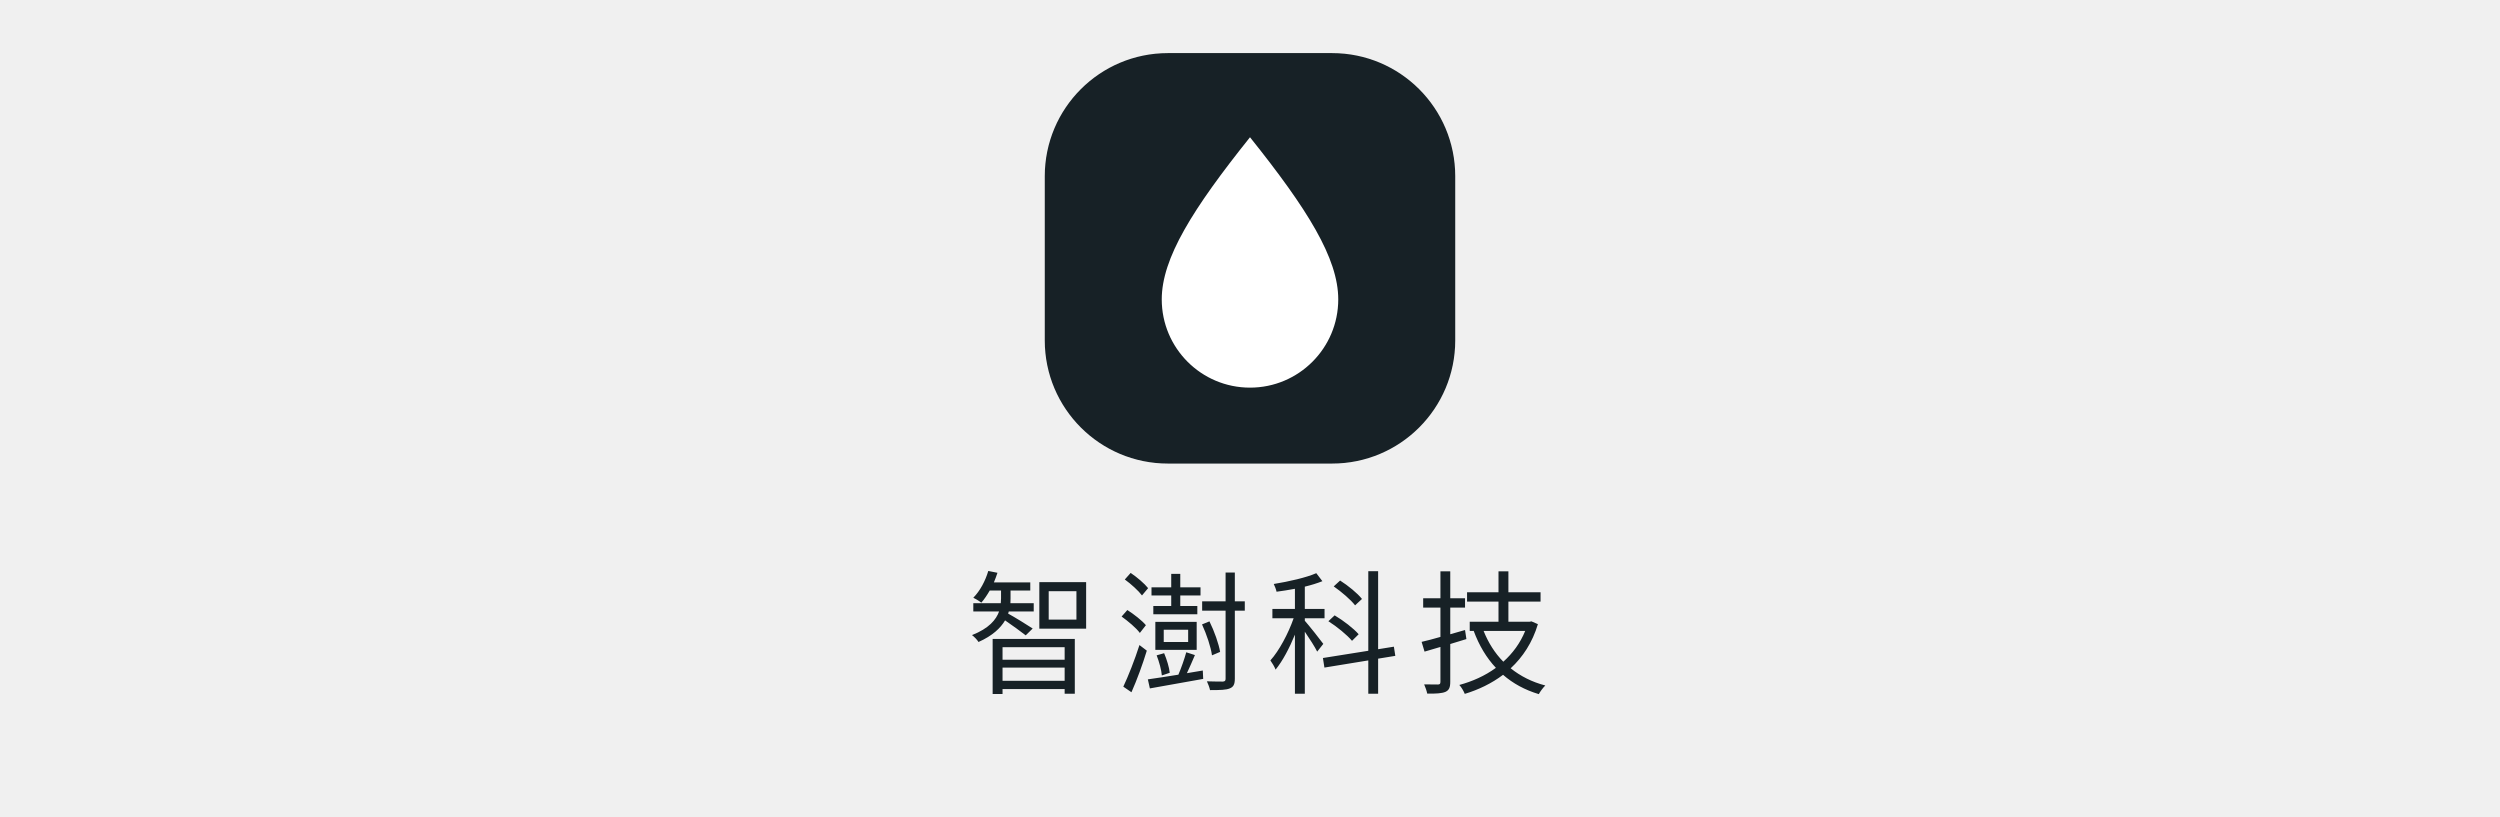
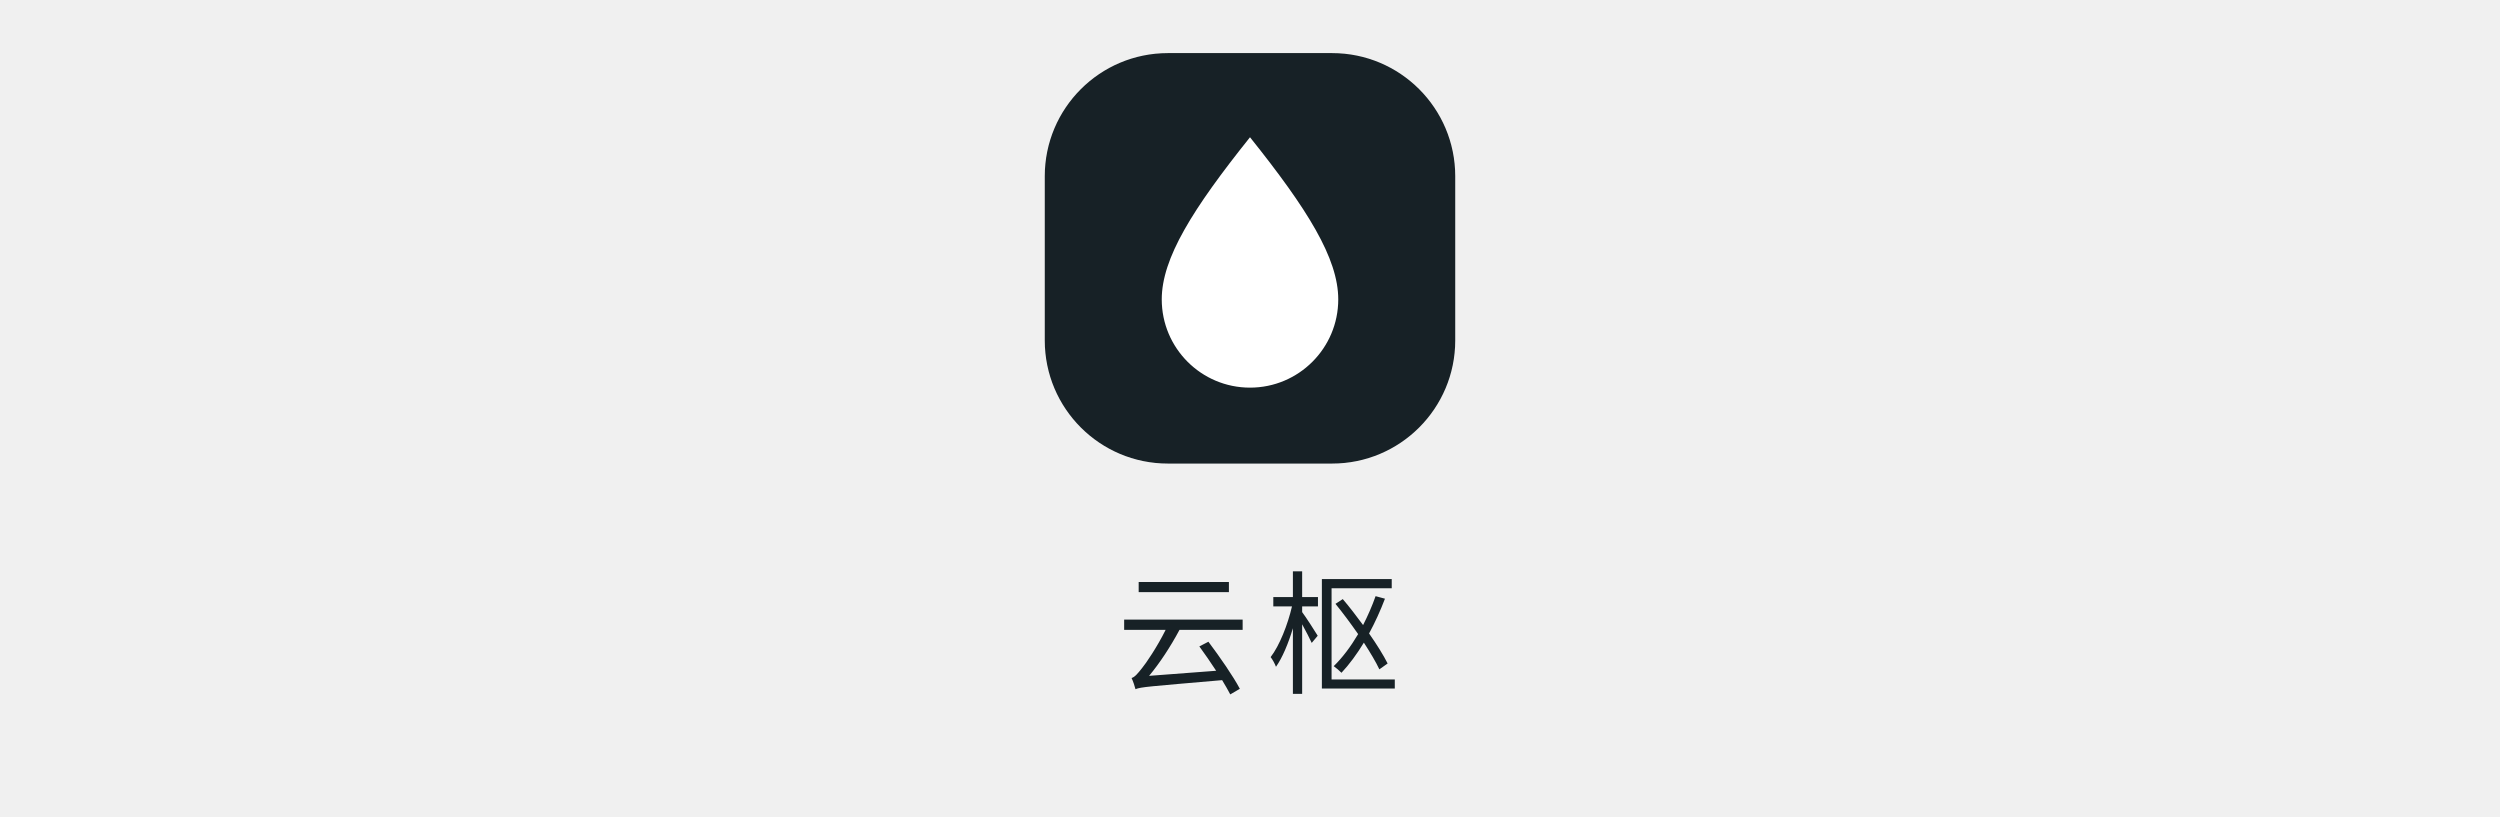
<svg xmlns="http://www.w3.org/2000/svg" width="600" height="196" viewBox="0 0 600 196">
  <svg x="248" y="10" width="104" height="104" viewBox="0 0 1024 1024" fill="none">
    <g transform="translate(-70 -70) scale(48.5)">
      <path d="M8 2h8a6 6 0 0 1 6 6v8a6 6 0 0 1-6 6H8a6 6 0 0 1-6-6V8a6 6 0 0 1 6-6Z" fill="#fff" />
      <path d="M8 2h8a6 6 0 0 1 6 6v8a6 6 0 0 1-6 6H8a6 6 0 0 1-6-6V8a6 6 0 0 1 6-6ZM12 6.1C9.2 9.6 7.7 12 7.7 14a4.3 4.3 0 0 0 8.6 0c0-2-1.5-4.4-4.3-7.9Z" fill="#172126" fill-rule="evenodd" clip-rule="evenodd" />
    </g>
  </svg>
-   <text x="302" y="164" text-anchor="middle" font-family="PingFang SC, Microsoft YaHei UI, Noto Sans CJK SC, sans-serif" font-size="32" font-weight="500" letter-spacing="4" fill="#172126">智澍科技</text>
+   <text x="302" y="164" text-anchor="middle" font-family="PingFang SC, Microsoft YaHei UI, Noto Sans CJK SC, sans-serif" font-size="32" font-weight="500" letter-spacing="4" fill="#172126">云枢</text>
</svg>
